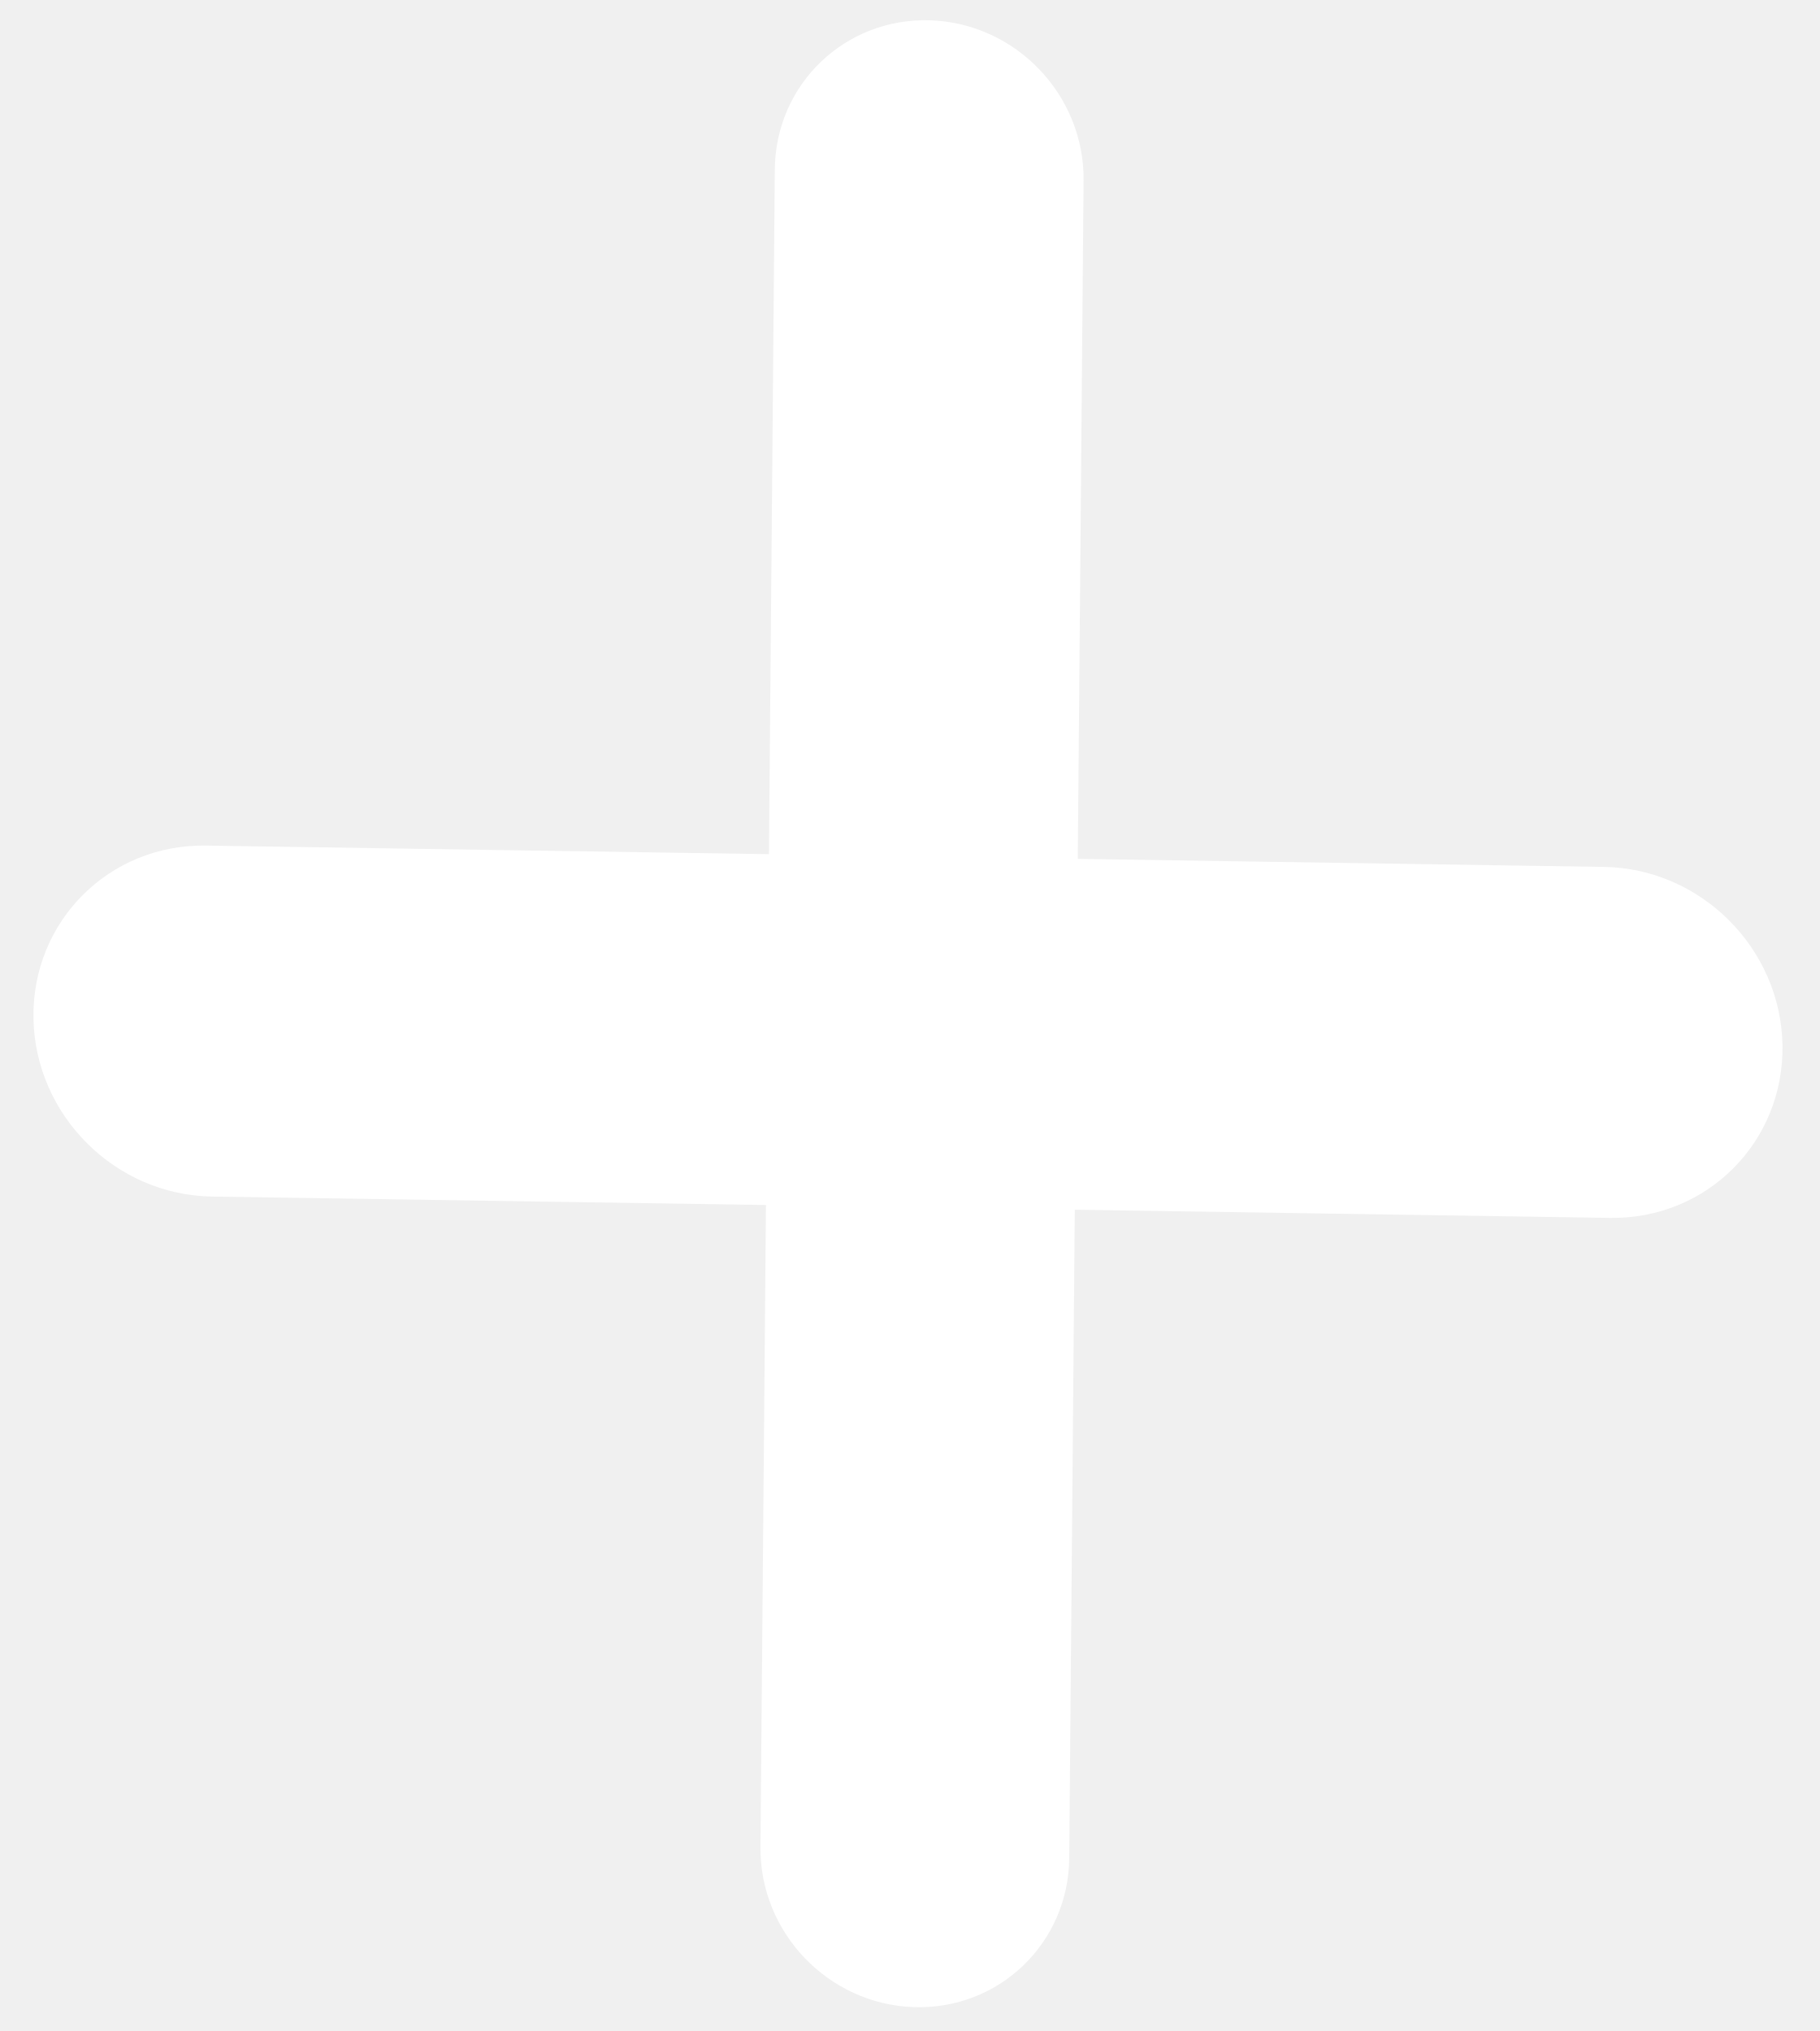
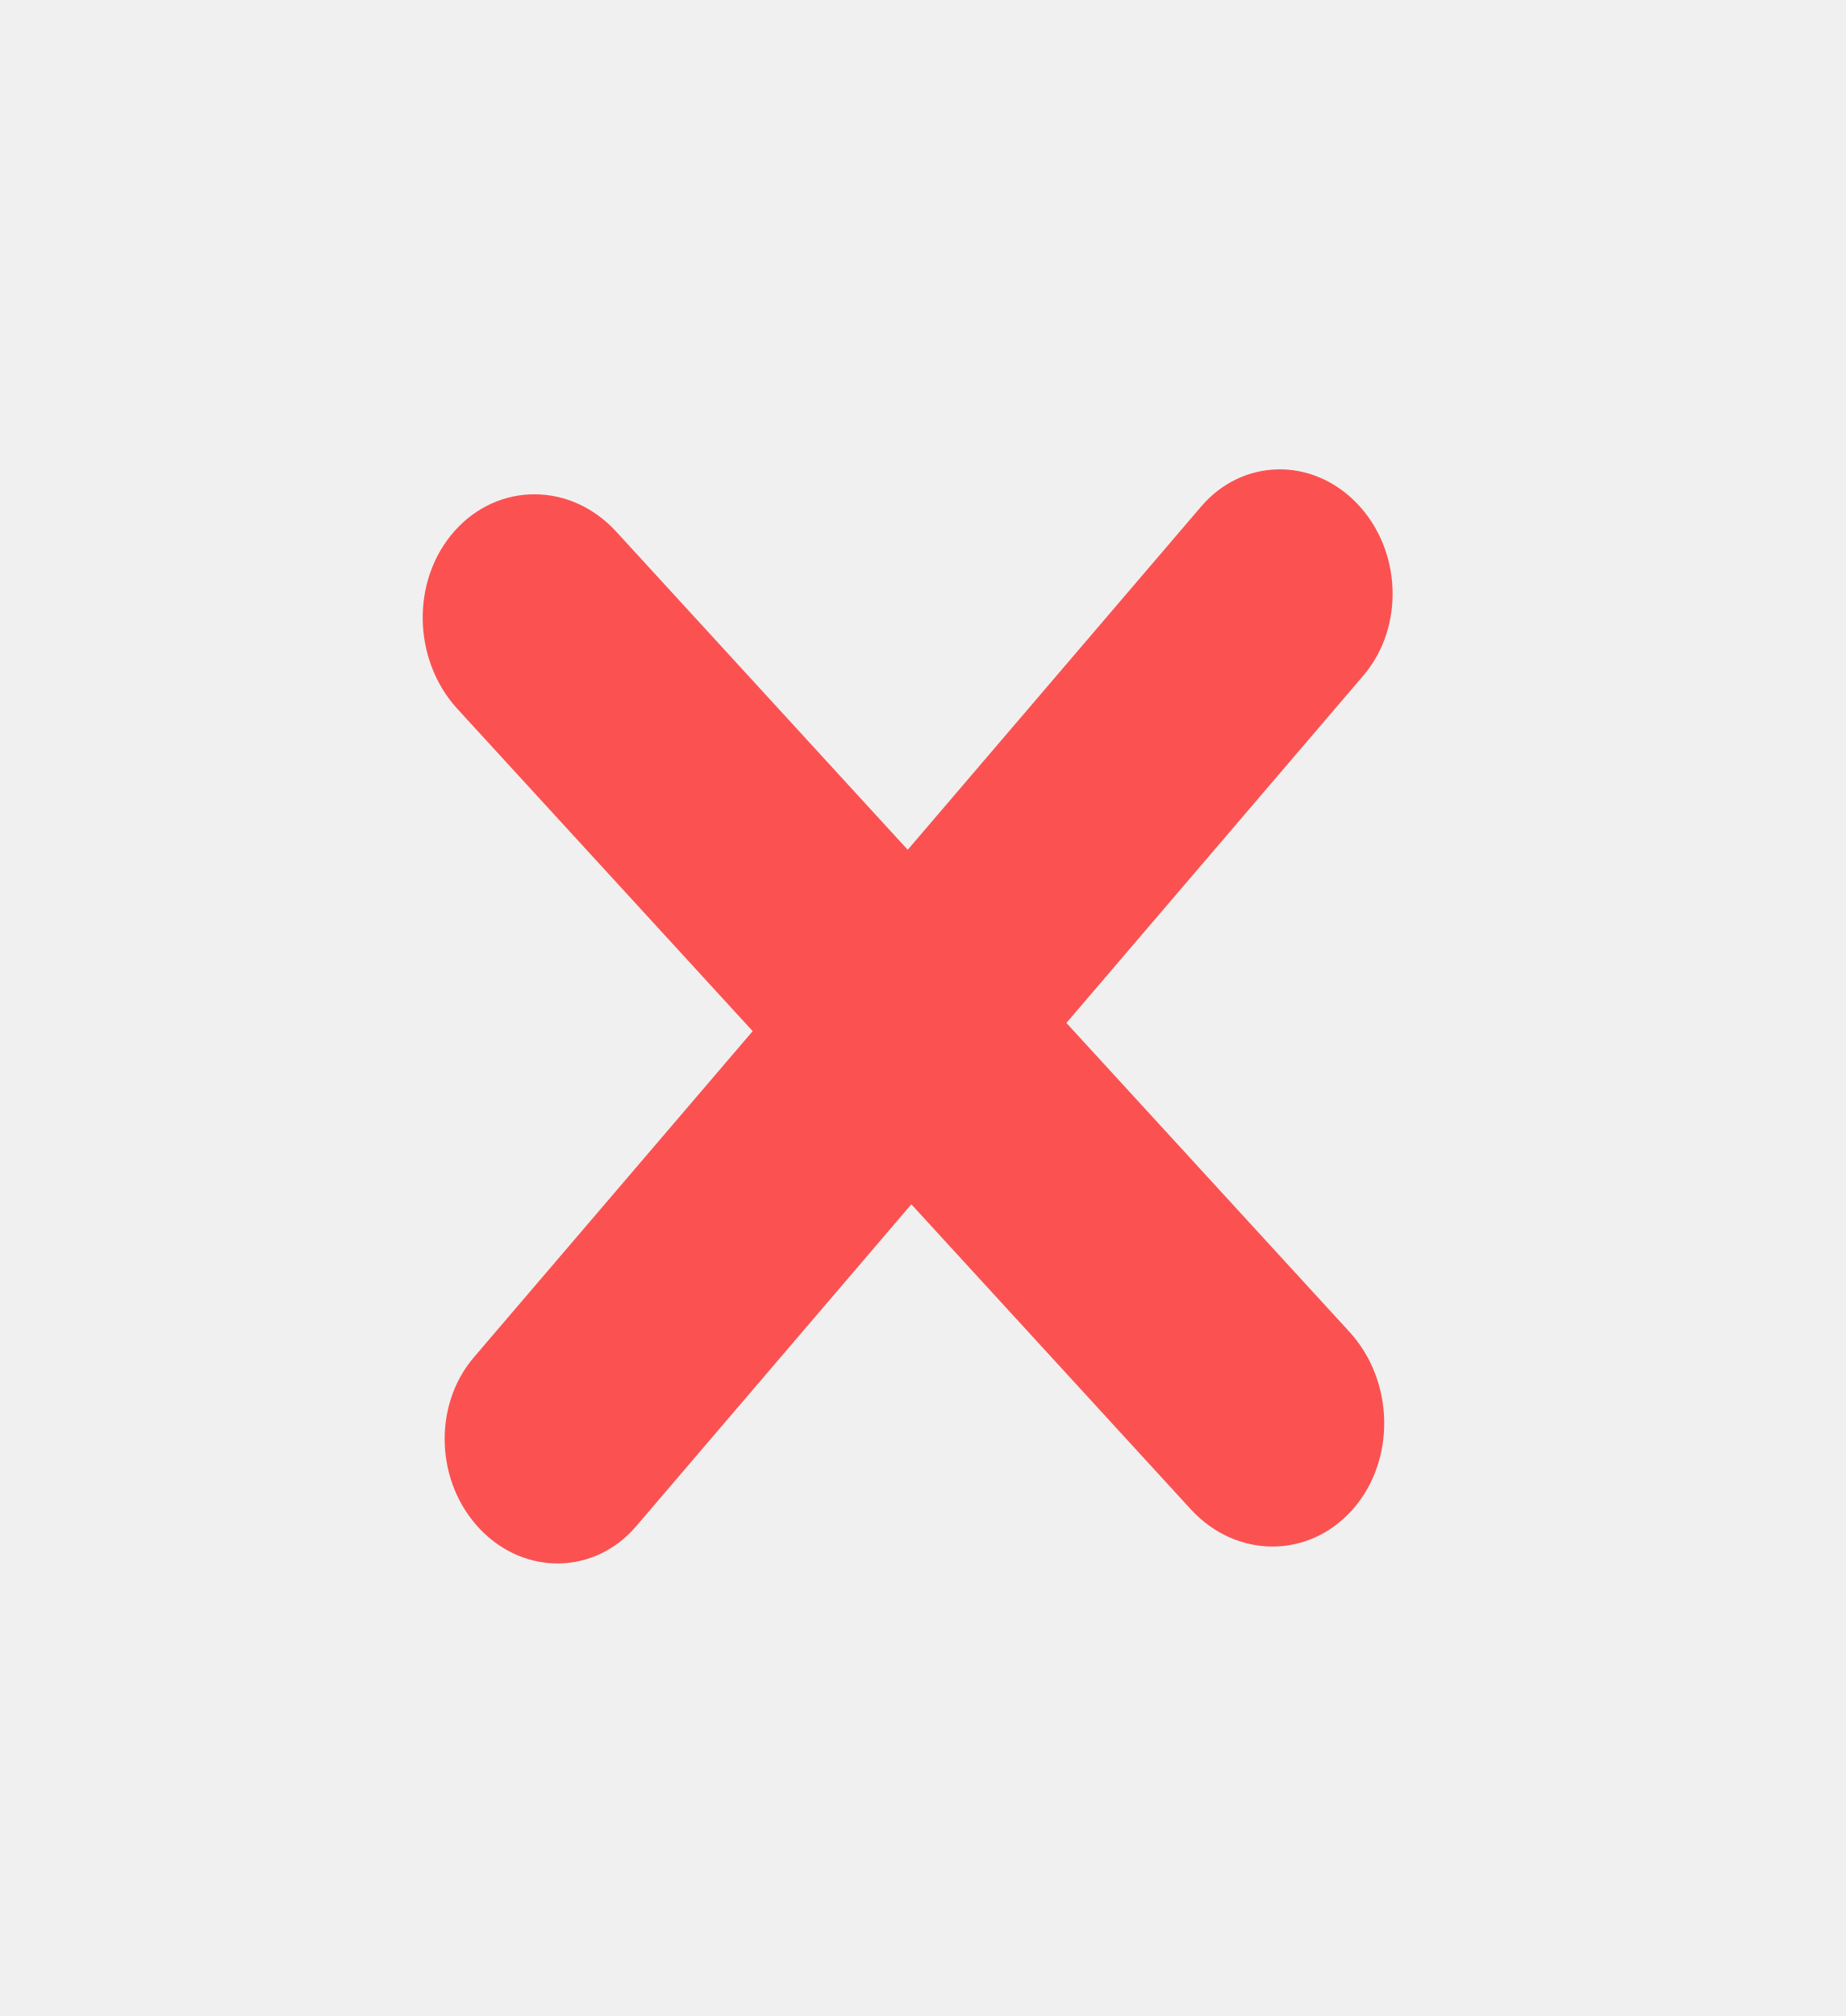
- <svg xmlns="http://www.w3.org/2000/svg" width="43" height="48" viewBox="0 0 43 48" fill="none">
-   <rect width="7.301" height="46.954" rx="3.651" transform="matrix(0.999391 0.0348995 0.00855318 -1.00002 17.9391 47.308)" fill="white" />
-   <rect width="8.296" height="41.332" rx="4.148" transform="matrix(-0.0174524 -0.999848 -0.99996 -0.0152587 42.1935 28.8464)" fill="white" />
+ <svg xmlns="http://www.w3.org/2000/svg" width="65" height="71" viewBox="0 0 65 71" fill="none">
+   <g opacity="0.8">
+     <rect width="8.17" height="47.894" rx="4.085" transform="matrix(0.699103 0.728608 0.644757 -0.754306 14.0541 50.8831)" fill="#FF2929" />
+     <rect width="8.46" height="46.254" rx="4.23" transform="matrix(0.660709 -0.738357 -0.68317 -0.745639 44.8205 56.3049)" fill="#FF2929" />
+   </g>
</svg>
